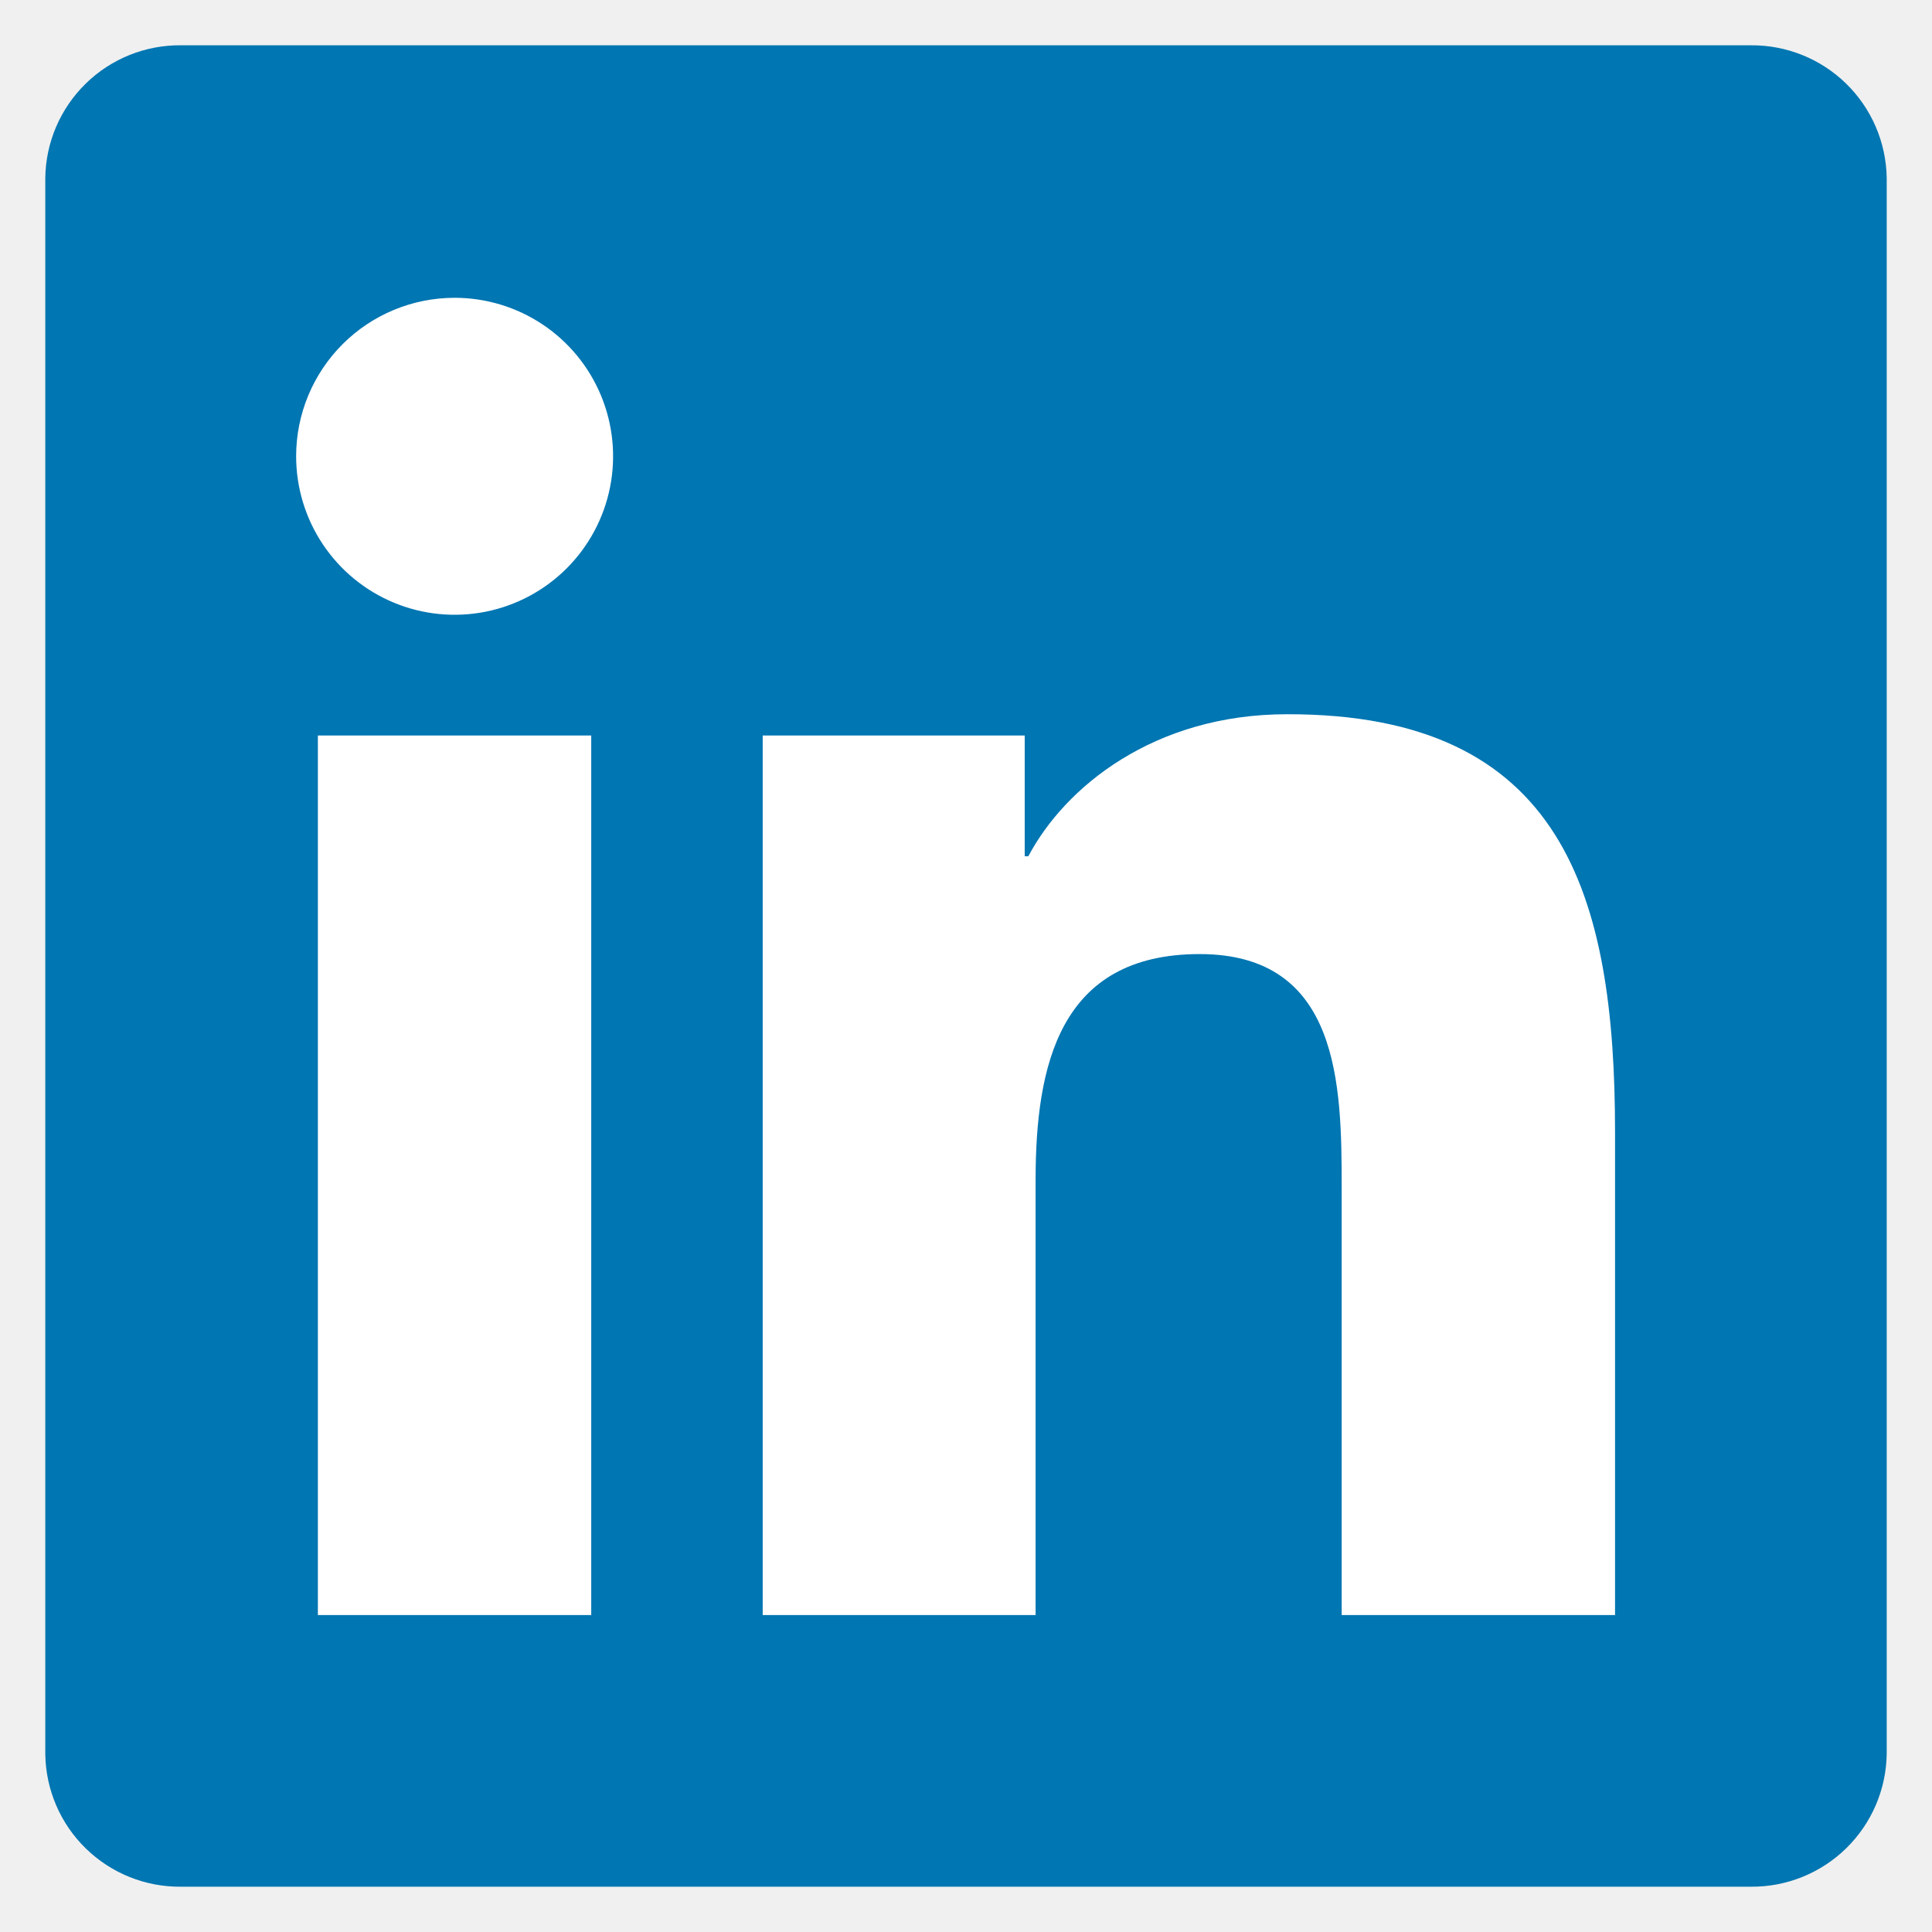
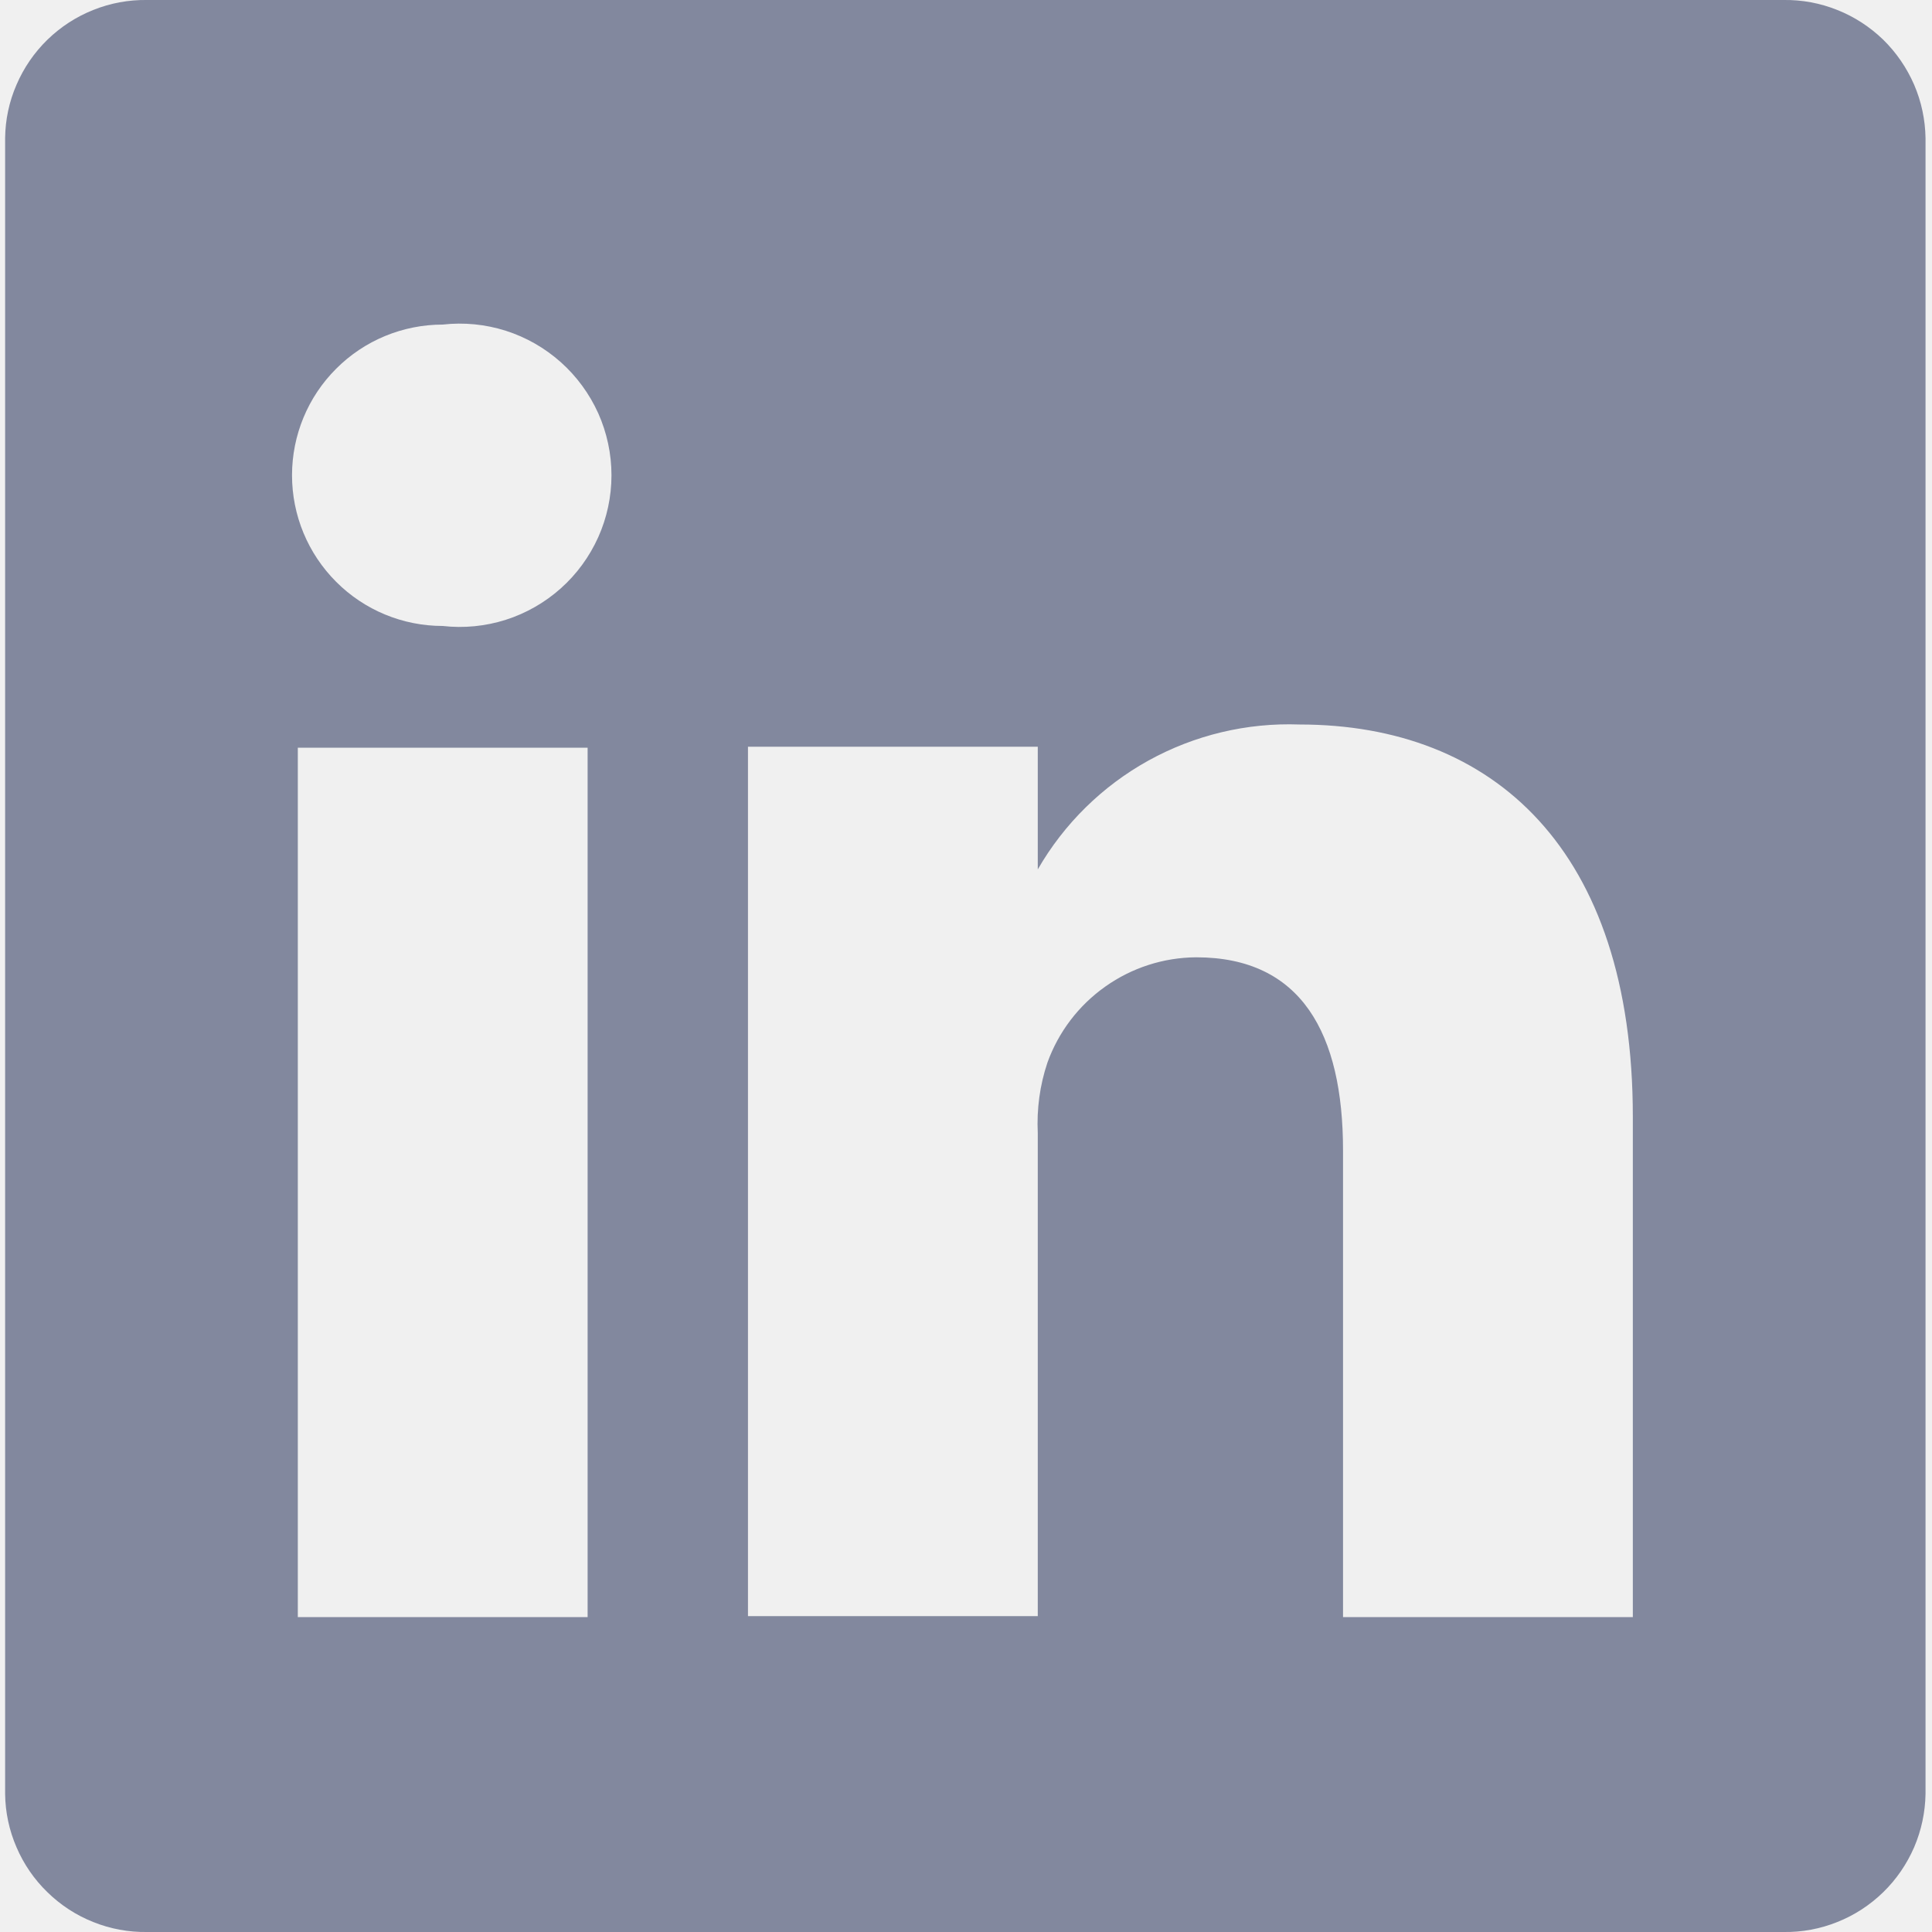
- <svg xmlns="http://www.w3.org/2000/svg" width="100" height="100" viewBox="0 0 100 100" fill="none">
-   <path d="M90.625 2.344H9.375C7.531 2.325 5.756 3.038 4.438 4.327C3.119 5.616 2.366 7.375 2.344 9.219V90.797C2.371 92.638 3.125 94.393 4.443 95.678C5.761 96.964 7.534 97.675 9.375 97.656H90.625C92.469 97.671 94.243 96.955 95.561 95.665C96.878 94.376 97.632 92.617 97.656 90.773V9.195C97.623 7.357 96.866 5.606 95.55 4.323C94.233 3.041 92.463 2.329 90.625 2.344Z" fill="#0076B2" />
-   <path d="M16.453 38.07H30.602V83.594H16.453V38.07ZM23.531 15.414C25.154 15.414 26.74 15.895 28.09 16.797C29.439 17.699 30.49 18.98 31.111 20.48C31.731 21.979 31.893 23.629 31.576 25.22C31.259 26.812 30.477 28.273 29.329 29.42C28.181 30.567 26.719 31.348 25.127 31.664C23.535 31.979 21.885 31.816 20.387 31.194C18.888 30.572 17.607 29.519 16.707 28.169C15.806 26.819 15.327 25.232 15.328 23.609C15.33 21.435 16.195 19.351 17.733 17.814C19.272 16.277 21.357 15.414 23.531 15.414ZM39.477 38.07H53.039V44.32H53.227C55.117 40.742 59.727 36.969 66.609 36.969C80.938 36.938 83.594 46.367 83.594 58.594V83.594H69.445V61.445C69.445 56.172 69.352 49.383 62.094 49.383C54.836 49.383 53.602 55.133 53.602 61.102V83.594H39.477V38.07Z" fill="white" />
+ <svg xmlns="http://www.w3.org/2000/svg" width="20" height="20" viewBox="0 0 20 20" fill="none">
+   <path d="M18.463 -0H1.523C1.332 -0.003 1.143 0.032 0.966 0.103C0.789 0.173 0.628 0.278 0.492 0.41C0.355 0.543 0.246 0.702 0.171 0.877C0.095 1.051 0.055 1.239 0.053 1.43V18.57C0.055 18.76 0.095 18.948 0.171 19.123C0.246 19.298 0.355 19.457 0.492 19.589C0.628 19.722 0.789 19.827 0.966 19.897C1.143 19.968 1.332 20.003 1.523 20H18.463C18.653 20.003 18.842 19.968 19.019 19.897C19.196 19.827 19.357 19.722 19.494 19.589C19.63 19.457 19.739 19.298 19.815 19.123C19.89 18.948 19.93 18.76 19.933 18.57V1.43C19.93 1.239 19.89 1.051 19.815 0.877C19.739 0.702 19.63 0.543 19.494 0.41C19.357 0.278 19.196 0.173 19.019 0.103C18.842 0.032 18.653 -0.003 18.463 -0ZM6.083 16.74H3.083V7.74H6.083V16.74ZM4.583 6.48C4.169 6.48 3.772 6.316 3.48 6.023C3.187 5.73 3.023 5.334 3.023 4.92C3.023 4.506 3.187 4.109 3.48 3.817C3.772 3.524 4.169 3.36 4.583 3.36C4.802 3.335 5.025 3.357 5.236 3.424C5.446 3.491 5.64 3.602 5.805 3.749C5.97 3.896 6.102 4.077 6.193 4.278C6.283 4.48 6.33 4.699 6.33 4.92C6.33 5.141 6.283 5.36 6.193 5.561C6.102 5.763 5.97 5.944 5.805 6.091C5.64 6.238 5.446 6.349 5.236 6.416C5.025 6.483 4.802 6.505 4.583 6.48ZM16.903 16.74H13.903V11.91C13.903 10.7 13.473 9.91 12.383 9.91C12.045 9.912 11.717 10.018 11.442 10.213C11.166 10.408 10.957 10.683 10.843 11C10.764 11.235 10.731 11.482 10.743 11.73V16.73H7.743C7.743 16.73 7.743 8.55 7.743 7.73H10.743V9C11.015 8.527 11.412 8.137 11.889 7.873C12.367 7.609 12.907 7.48 13.453 7.5C15.453 7.5 16.903 8.79 16.903 11.56V16.74Z" fill="#82889E" />
</svg>
